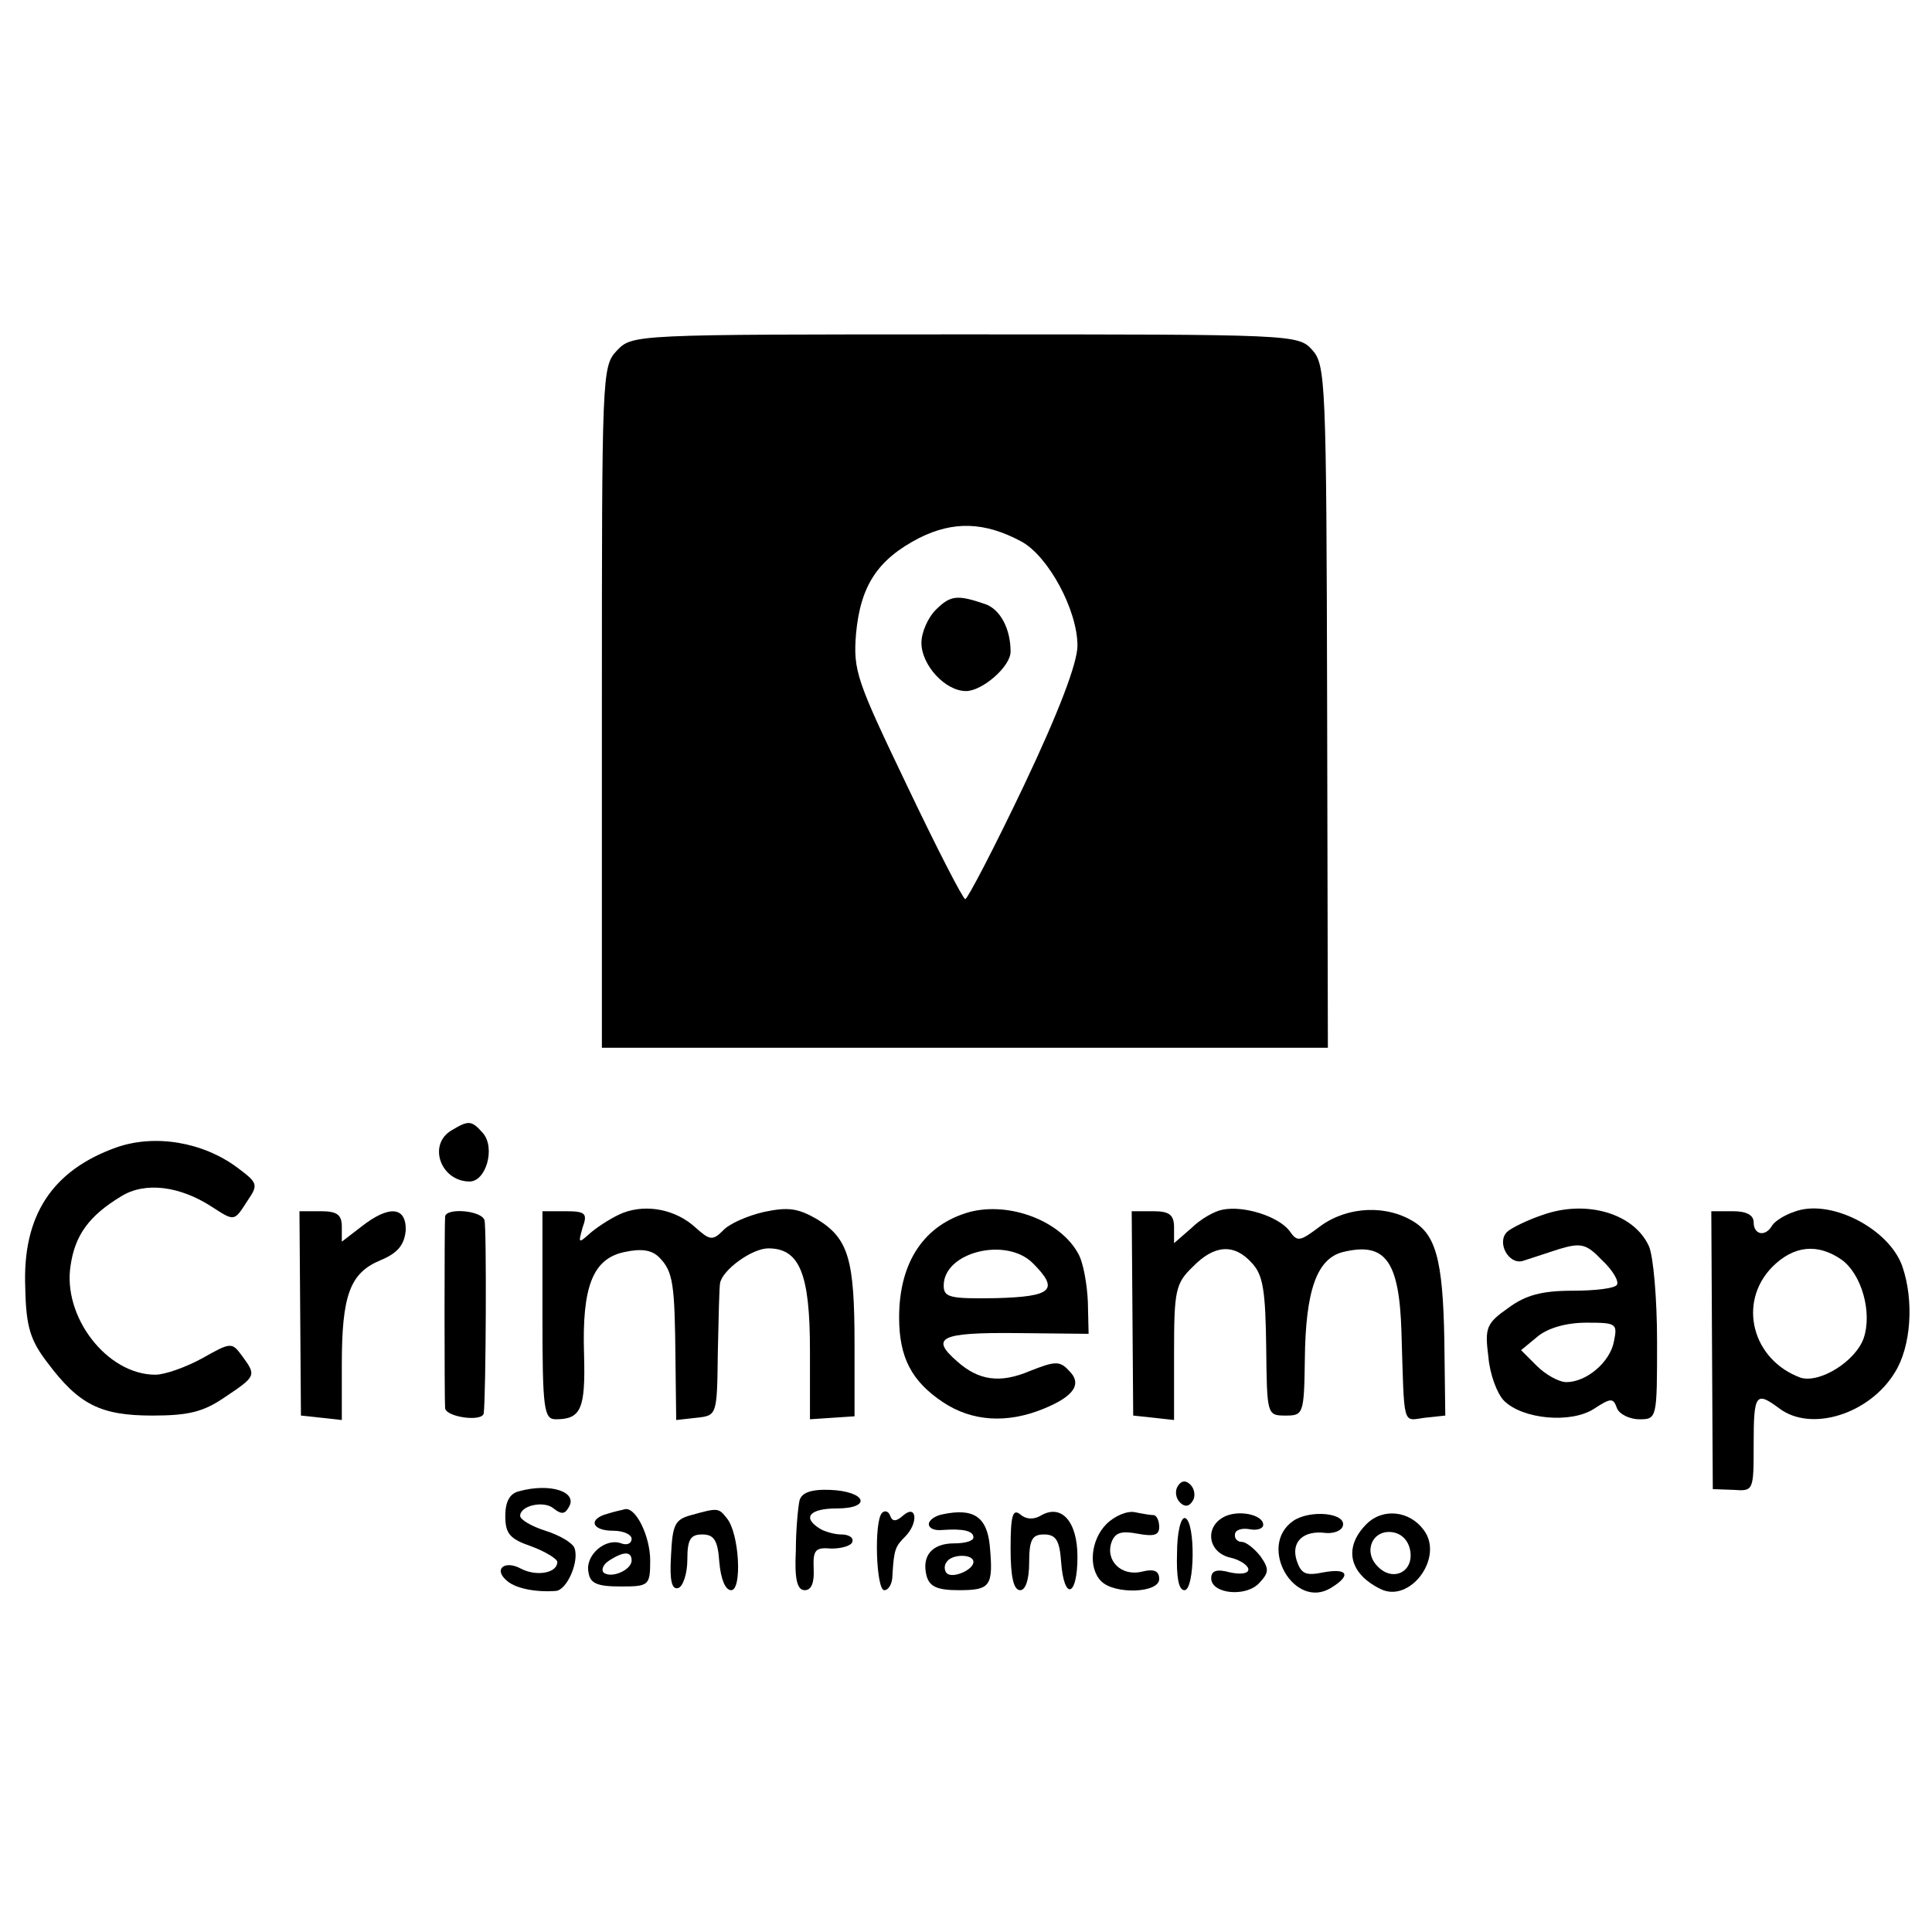
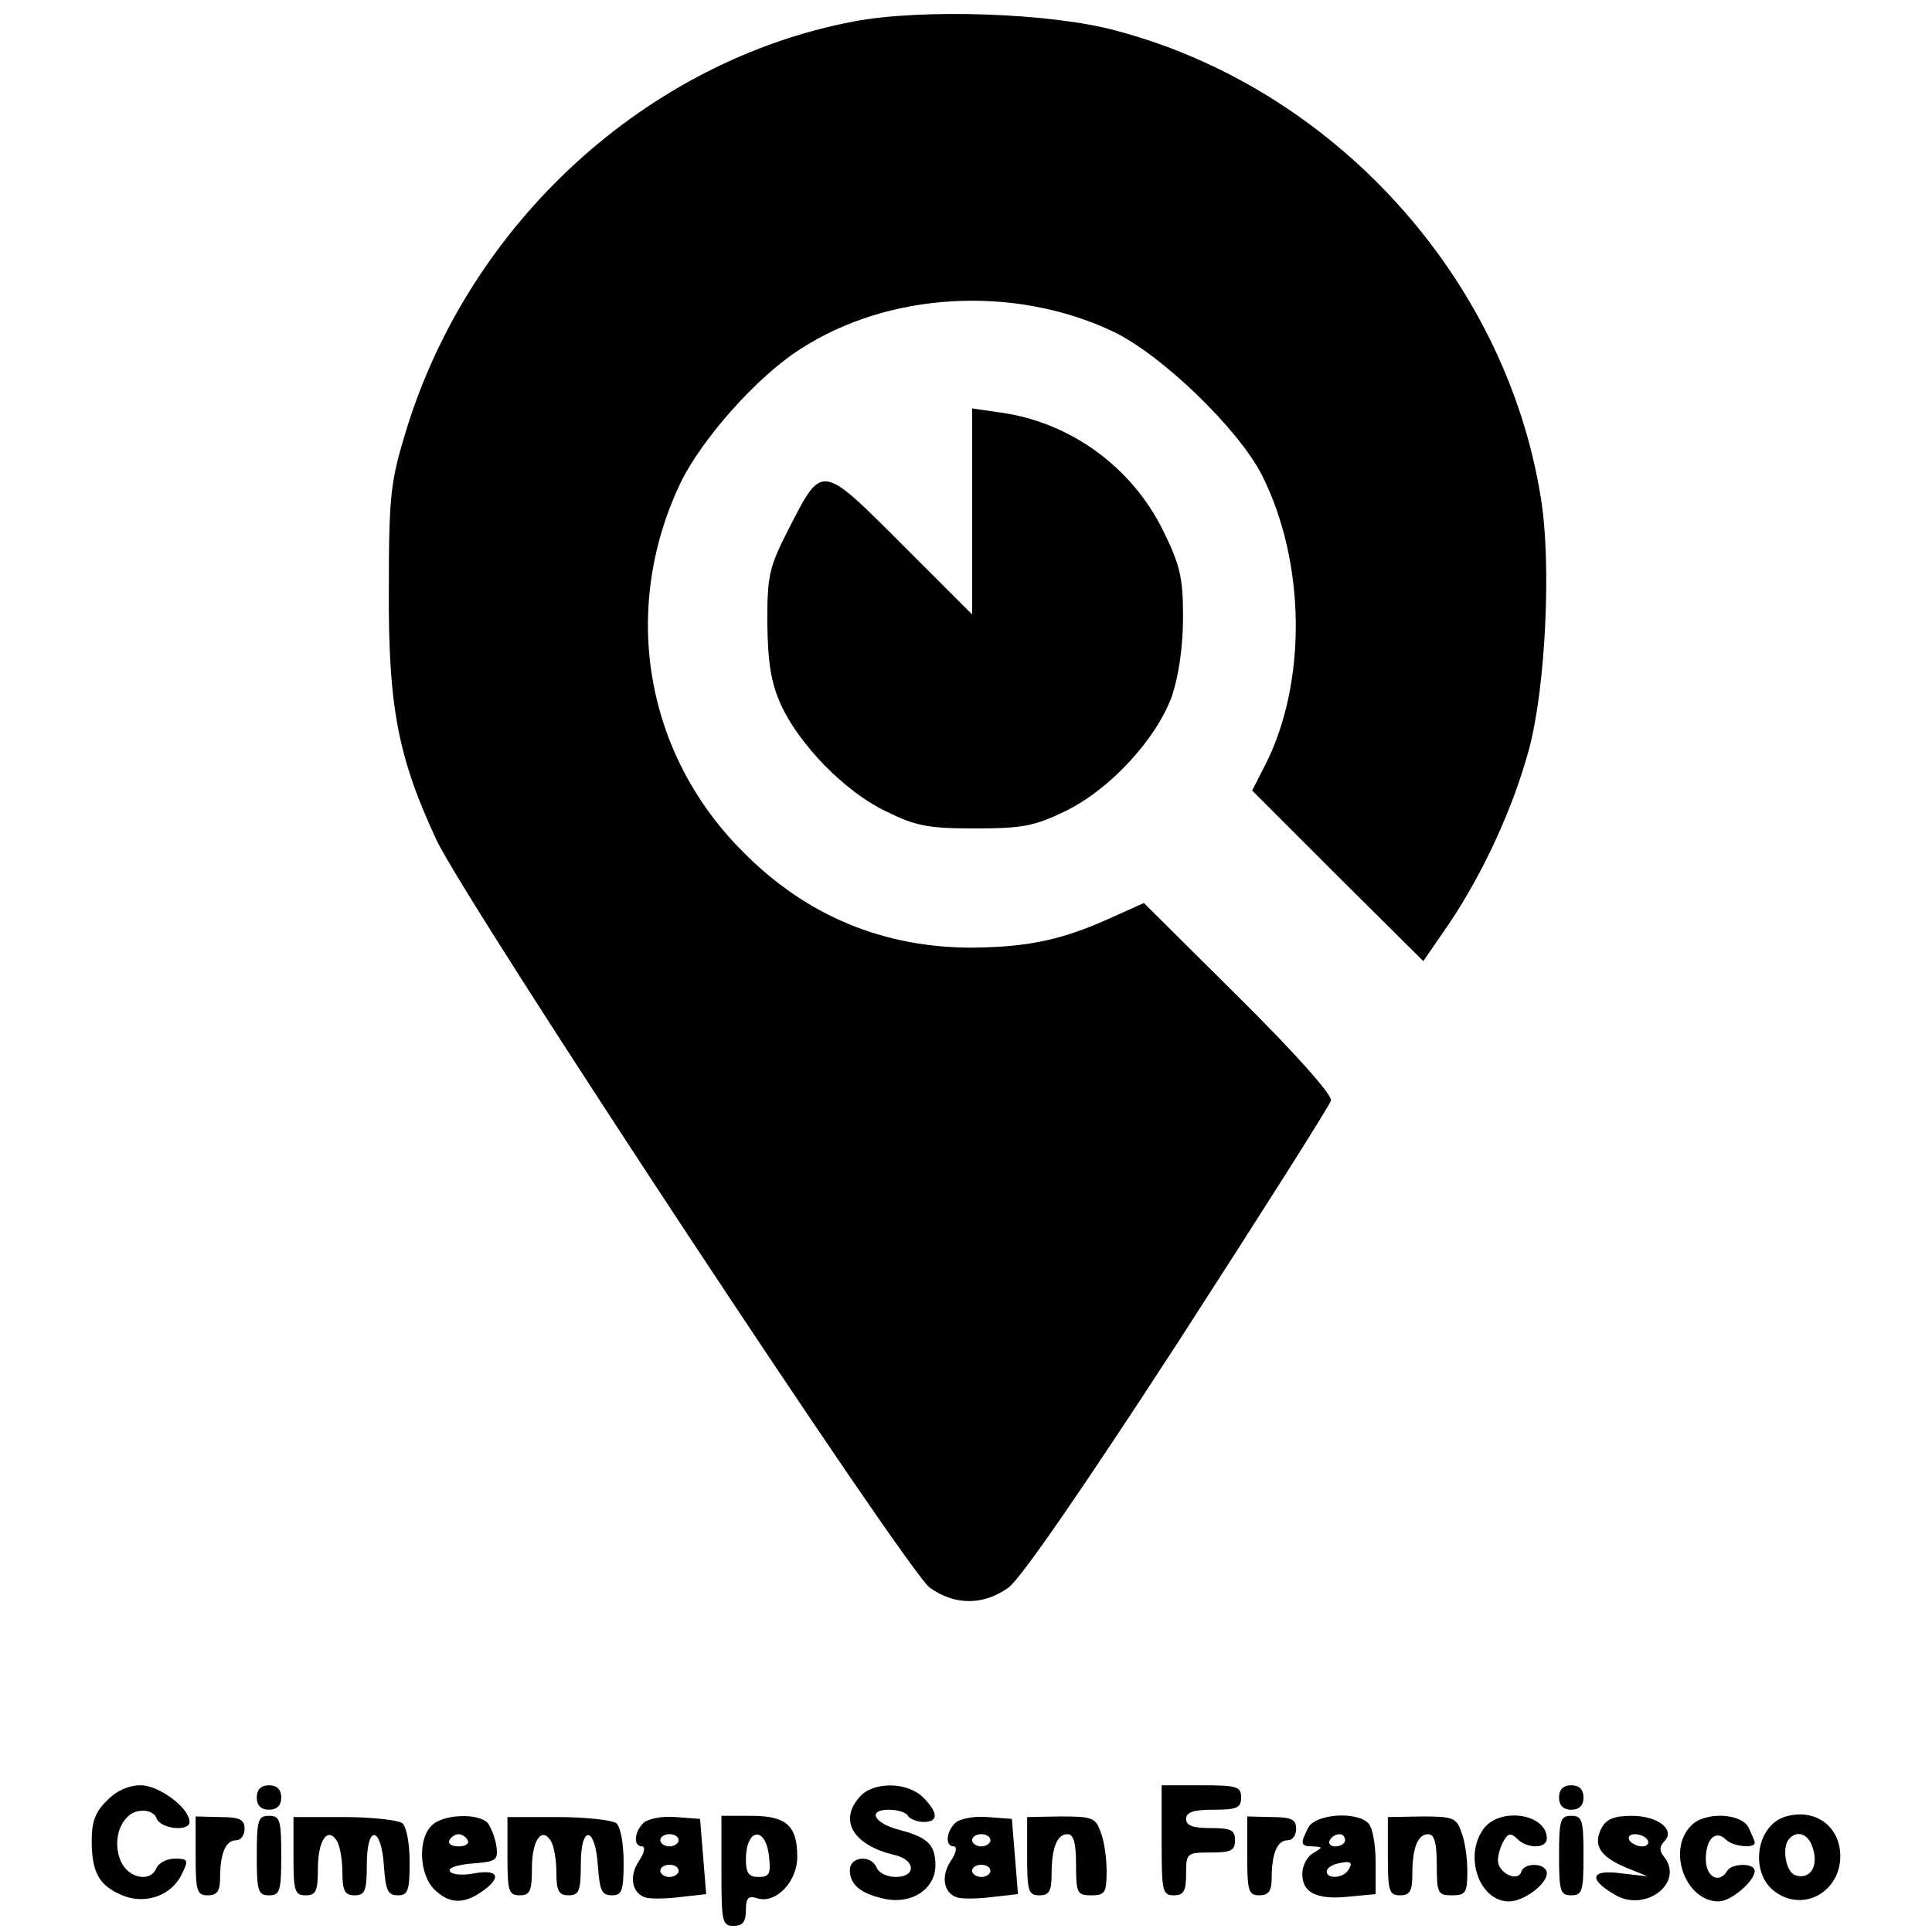
- <svg xmlns="http://www.w3.org/2000/svg" version="1.0" width="260pt" height="260pt" viewBox="0 0 260 260" preserveAspectRatio="xMidYMid meet">
-   <g transform="translate(0,260) scale(0.1,-0.1)" fill="#000000" stroke="none">
-     <path d="M830 2128 c-20 -21 -20 -33 -20 -480 l0 -458 488 0 489 0 -1 459 c-1 437 -2 460 -20 480 -19 21 -24 21 -467 21 -448 0 -448 0 -469 -22z m545 -257 c36 -20 75 -92 75 -140 0 -23 -25 -89 -72 -188 -40 -84 -76 -153 -79 -153 -3 0 -38 68 -78 152 -68 142 -73 155 -69 205 6 65 29 100 85 129 46 23 88 22 138 -5z" />
-     <path d="M1259 1779 c-10 -10 -19 -30 -19 -44 0 -30 32 -65 60 -65 22 0 60 33 60 53 0 31 -14 57 -34 64 -38 13 -47 12 -67 -8z" />
-     <path d="M608 1079 c-33 -19 -15 -69 24 -69 22 0 35 45 18 65 -15 17 -19 18 -42 4z" />
-     <path d="M157 1056 c-87 -31 -127 -92 -123 -189 1 -53 7 -71 30 -101 42 -56 71 -71 141 -71 49 0 69 5 98 25 42 28 42 29 23 55 -14 19 -15 19 -54 -3 -22 -12 -50 -22 -63 -22 -65 0 -125 78 -114 147 6 41 25 67 68 93 32 20 79 14 122 -14 31 -20 30 -20 48 8 15 22 14 24 -14 45 -46 34 -110 45 -162 27z" />
-     <path d="M839 968 c-13 -5 -32 -17 -43 -26 -18 -16 -18 -16 -12 6 7 19 4 22 -23 22 l-31 0 0 -140 c0 -127 2 -140 18 -140 34 0 40 14 38 87 -3 92 12 129 54 138 23 5 37 3 47 -7 19 -19 21 -36 22 -136 l1 -83 27 3 c28 3 28 3 29 88 1 47 2 88 3 93 3 18 43 47 65 47 42 0 56 -34 56 -137 l0 -93 30 2 30 2 0 97 c0 114 -8 142 -50 168 -26 15 -39 17 -72 10 -22 -5 -47 -16 -55 -25 -14 -14 -18 -13 -37 4 -26 24 -65 32 -97 20z" />
-     <path d="M1305 969 c-61 -17 -95 -67 -95 -142 0 -54 17 -86 59 -114 39 -26 86 -29 135 -9 42 17 53 34 34 52 -12 13 -19 12 -52 -1 -40 -17 -69 -13 -98 13 -37 32 -22 39 80 38 l97 -1 -1 43 c-1 23 -6 53 -13 65 -24 44 -92 70 -146 56z m85 -69 c36 -36 26 -45 -50 -47 -62 -1 -70 1 -70 17 0 45 84 66 120 30z" />
-     <path d="M1645 972 c-11 -2 -30 -13 -42 -25 l-23 -20 0 21 c0 17 -6 22 -28 22 l-29 0 1 -137 1 -138 28 -3 27 -3 0 91 c0 83 2 93 25 115 29 30 56 32 80 5 15 -16 18 -38 19 -113 1 -91 1 -92 26 -92 24 0 25 2 26 76 1 92 16 135 51 144 57 14 76 -11 79 -107 4 -130 1 -120 31 -116 l28 3 -1 80 c-1 120 -9 160 -40 180 -37 24 -90 22 -127 -5 -28 -21 -31 -22 -42 -6 -15 19 -61 34 -90 28z" />
-     <path d="M2076 965 c-21 -7 -43 -18 -48 -23 -14 -14 2 -44 21 -39 9 3 31 10 49 16 30 9 37 7 58 -15 14 -13 23 -28 20 -33 -3 -5 -30 -8 -60 -8 -41 0 -63 -6 -86 -23 -30 -21 -32 -27 -27 -66 2 -24 12 -50 21 -59 25 -25 90 -31 121 -11 23 15 26 15 31 1 3 -8 17 -15 30 -15 24 0 24 1 24 105 0 57 -5 115 -11 128 -20 44 -84 63 -143 42z m96 -170 c-5 -28 -37 -55 -64 -55 -10 0 -28 10 -40 22 l-21 21 23 19 c14 11 38 18 65 18 40 0 42 -1 37 -25z" />
-     <path d="M2414 969 c-12 -4 -25 -12 -29 -18 -9 -16 -25 -13 -25 4 0 10 -10 15 -28 15 l-29 0 1 -187 1 -187 28 -1 c27 -2 27 -1 27 62 0 67 3 71 34 48 43 -33 122 -8 156 48 22 35 26 97 10 143 -18 51 -98 92 -146 73z m64 -64 c27 -19 42 -71 30 -106 -11 -31 -59 -61 -85 -53 -65 24 -85 101 -38 149 29 29 61 32 93 10z" />
-     <path d="M404 833 l1 -138 28 -3 27 -3 0 75 c0 93 11 123 52 140 24 10 32 21 34 40 1 32 -22 35 -60 5 l-26 -20 0 20 c0 16 -6 21 -28 21 l-29 0 1 -137z" />
-     <path d="M599 963 c-1 -11 -1 -246 0 -258 1 -12 50 -19 52 -7 3 26 4 249 1 260 -4 13 -51 17 -53 5z" />
-     <path d="M1585 600 c-4 -6 -3 -16 3 -22 6 -6 12 -6 17 2 4 6 3 16 -3 22 -6 6 -12 6 -17 -2z" />
-     <path d="M698 593 c-12 -3 -18 -14 -18 -33 0 -24 6 -31 35 -41 19 -7 35 -17 35 -21 0 -15 -28 -20 -49 -9 -22 12 -38 -1 -18 -17 12 -10 39 -15 65 -13 15 1 32 40 25 58 -3 7 -20 17 -39 23 -19 6 -34 15 -34 20 0 14 32 21 45 10 10 -8 15 -8 20 1 14 21 -24 34 -67 22z" />
-     <path d="M1076 581 c-2 -9 -5 -40 -5 -68 -2 -39 2 -53 12 -53 9 0 13 10 12 29 -1 25 2 29 24 27 14 0 27 4 28 9 2 6 -5 10 -15 10 -9 0 -23 4 -29 8 -24 15 -13 27 23 27 48 0 40 23 -9 25 -26 1 -38 -4 -41 -14z" />
-     <path d="M818 563 c-27 -7 -22 -23 7 -23 14 0 25 -5 25 -11 0 -6 -6 -9 -14 -6 -21 8 -49 -16 -44 -39 2 -15 12 -19 43 -19 38 0 40 1 40 35 0 32 -19 72 -34 69 -3 -1 -14 -3 -23 -6z m32 -63 c0 -13 -28 -25 -38 -16 -3 4 0 11 8 16 20 13 30 12 30 0z" />
-     <path d="M930 561 c-22 -6 -25 -13 -27 -55 -2 -33 1 -46 10 -43 6 2 12 19 12 38 0 27 4 34 20 34 16 0 21 -8 23 -37 2 -23 8 -38 16 -38 15 0 11 77 -6 97 -11 14 -12 14 -48 4z" />
-     <path d="M1187 564 c-11 -11 -8 -104 3 -104 6 0 11 9 11 20 2 35 4 39 17 52 18 18 16 44 -2 29 -10 -9 -15 -9 -18 -1 -2 6 -7 8 -11 4z" />
-     <path d="M1268 562 c-10 -2 -18 -8 -18 -13 0 -6 8 -9 18 -8 28 2 42 -1 42 -10 0 -5 -12 -8 -26 -8 -30 0 -44 -17 -37 -44 4 -14 14 -19 43 -19 43 0 47 5 42 60 -4 39 -22 51 -64 42z m42 -64 c0 -11 -29 -23 -36 -15 -3 3 -4 10 0 15 7 11 36 11 36 0z" />
-     <path d="M1360 516 c0 -38 4 -56 13 -56 7 0 12 14 12 37 0 31 4 38 20 38 16 0 21 -8 23 -37 4 -53 22 -47 22 7 0 48 -22 72 -50 55 -9 -5 -19 -5 -27 2 -10 8 -13 -1 -13 -46z" />
-     <path d="M1489 549 c-21 -21 -25 -59 -7 -77 18 -18 78 -16 78 3 0 11 -7 14 -23 10 -28 -7 -50 15 -41 40 5 13 14 15 35 11 22 -4 29 -2 29 9 0 8 -3 15 -7 16 -5 0 -16 2 -26 4 -10 2 -27 -5 -38 -16z" />
-     <path d="M1646 558 c-25 -14 -20 -47 9 -54 14 -3 25 -11 25 -16 0 -6 -11 -7 -25 -4 -18 5 -25 2 -25 -8 0 -21 47 -26 65 -6 13 14 13 19 1 36 -8 10 -19 19 -25 19 -6 0 -10 5 -9 10 0 6 9 9 20 7 10 -2 18 1 18 6 0 14 -35 21 -54 10z" />
-     <path d="M1740 553 c-48 -34 2 -120 51 -90 28 17 23 27 -10 21 -24 -5 -30 -2 -36 16 -8 25 9 41 39 37 11 -1 21 3 23 9 6 18 -44 23 -67 7z" />
-     <path d="M1839 549 c-31 -31 -24 -66 18 -87 40 -21 87 42 59 79 -19 26 -55 30 -77 8z m59 -37 c4 -28 -24 -41 -44 -20 -20 20 -7 50 20 46 13 -2 22 -12 24 -26z" />
-     <path d="M1584 510 c-1 -32 2 -50 10 -50 14 0 15 92 1 97 -6 2 -11 -20 -11 -47z" />
+ <svg xmlns="http://www.w3.org/2000/svg" version="1.0" width="316pt" height="316pt" viewBox="0 0 316 316" preserveAspectRatio="xMidYMid meet">
+   <g transform="translate(0,316) scale(0.1,-0.1)" fill="#000000" stroke="none">
+     <path d="M1397 3125 c-339 -64 -629 -329 -733 -670 -25 -82 -28 -104 -28 -260 -1 -191 15 -274 78 -409 50 -106 769 -1196 807 -1223 41 -29 87 -29 128 0 20 14 122 162 278 402 135 209 248 387 250 395 2 9 -57 76 -151 169 l-155 154 -58 -26 c-78 -35 -133 -46 -223 -47 -145 0 -271 52 -374 156 -161 160 -201 396 -104 602 34 72 126 176 197 221 145 94 350 105 511 29 80 -38 205 -159 244 -235 72 -143 74 -340 5 -475 l-21 -41 140 -140 140 -139 42 61 c57 85 105 190 131 286 27 101 37 305 19 412 -58 360 -339 669 -695 763 -106 29 -317 36 -428 15z" />
+     <path d="M1590 2324 l0 -169 -115 115 c-133 133 -130 132 -185 25 -32 -63 -35 -75 -35 -154 1 -66 6 -97 22 -133 30 -66 105 -143 172 -175 49 -24 68 -28 146 -28 78 0 97 4 147 28 74 36 150 119 175 189 11 33 18 81 18 129 0 65 -5 85 -33 142 -51 103 -151 176 -264 192 l-48 7 0 -168z" />
+     <path d="M175 215 c-19 -18 -25 -35 -25 -65 0 -53 12 -74 50 -90 38 -16 82 0 98 36 11 22 9 24 -12 24 -13 0 -26 -7 -30 -15 -9 -24 -45 -18 -58 10 -16 35 0 79 30 83 13 2 25 -3 28 -12 7 -18 54 -22 54 -6 0 23 -50 60 -80 60 -19 0 -40 -9 -55 -25z" />
+     <path d="M420 220 c0 -13 7 -20 20 -20 13 0 20 7 20 20 0 13 -7 20 -20 20 -13 0 -20 -7 -20 -20z" />
+     <path d="M1407 222 c-36 -39 -12 -80 56 -96 35 -8 36 -36 2 -36 -14 0 -28 7 -31 15 -9 22 -44 19 -44 -4 0 -24 19 -39 58 -47 44 -9 82 17 82 55 0 34 -13 46 -59 58 -42 11 -53 33 -17 33 13 0 28 -4 31 -10 3 -5 15 -10 26 -10 24 0 24 15 -1 40 -26 26 -81 26 -103 2z" />
+     <path d="M1900 150 c0 -83 1 -90 20 -90 16 0 20 7 20 35 0 34 1 35 40 35 33 0 40 3 40 20 0 17 -7 20 -40 20 -29 0 -40 4 -40 15 0 11 12 15 45 15 38 0 45 3 45 20 0 18 -7 20 -65 20 l-65 0 0 -90z" />
+     <path d="M2550 220 c0 -13 7 -20 20 -20 13 0 20 7 20 20 0 13 -7 20 -20 20 -13 0 -20 -7 -20 -20z" />
+     <path d="M2918 188 c-48 -17 -56 -96 -12 -124 46 -31 104 3 104 60 0 50 -43 80 -92 64z m48 -54 c8 -29 -7 -49 -30 -41 -16 6 -22 48 -9 60 14 15 33 6 39 -19z" />
+     <path d="M320 124 c0 -57 2 -64 20 -64 15 0 20 7 20 29 0 39 9 61 26 61 8 0 14 8 14 19 0 15 -8 19 -40 19 l-40 1 0 -65z" />
+     <path d="M420 125 c0 -58 2 -65 20 -65 18 0 20 7 20 65 0 58 -2 65 -20 65 -18 0 -20 -7 -20 -65z" />
+     <path d="M480 124 c0 -57 2 -64 20 -64 17 0 20 7 20 44 0 46 16 69 31 45 5 -8 9 -31 9 -51 0 -31 4 -38 20 -38 17 0 20 7 20 51 0 66 24 62 28 -4 3 -39 6 -47 23 -47 16 0 19 7 19 54 0 31 -5 58 -12 64 -7 5 -50 10 -95 10 l-83 0 0 -64z" />
+     <path d="M706 174 c-23 -22 -20 -80 4 -104 24 -24 48 -25 78 -4 33 23 28 37 -12 30 -19 -4 -37 -2 -40 3 -4 6 12 11 36 13 39 3 43 5 40 28 -2 14 -9 31 -14 38 -15 17 -74 15 -92 -4z m59 -24 c3 -5 -3 -10 -15 -10 -12 0 -18 5 -15 10 3 6 10 10 15 10 5 0 12 -4 15 -10z" />
+     <path d="M830 124 c0 -57 2 -64 20 -64 17 0 20 7 20 44 0 46 16 69 31 45 5 -8 9 -31 9 -51 0 -31 4 -38 20 -38 17 0 20 7 20 51 0 66 24 62 28 -4 3 -39 6 -47 23 -47 16 0 19 7 19 54 0 31 -5 58 -12 64 -7 5 -50 10 -95 10 l-83 0 0 -64z" />
+     <path d="M1052 178 c-15 -15 -16 -38 -2 -38 6 0 4 -11 -5 -24 -16 -24 -12 -51 9 -59 7 -3 32 -3 57 0 l44 5 -5 62 -5 61 -40 3 c-23 2 -46 -3 -53 -10z m58 -28 c0 -5 -7 -10 -15 -10 -8 0 -15 5 -15 10 0 6 7 10 15 10 8 0 15 -4 15 -10z m0 -50 c0 -5 -7 -10 -15 -10 -8 0 -15 5 -15 10 0 6 7 10 15 10 8 0 15 -4 15 -10z" />
+     <path d="M1180 100 c0 -83 1 -90 20 -90 15 0 20 7 20 26 0 20 4 24 19 19 30 -9 65 27 65 68 0 51 -18 67 -75 67 l-49 0 0 -90z m78 22 c3 -27 0 -32 -17 -32 -16 0 -21 6 -21 28 0 53 33 56 38 4z" />
+     <path d="M1562 178 c-15 -15 -16 -38 -2 -38 6 0 4 -11 -5 -24 -16 -24 -12 -51 9 -59 7 -3 32 -3 57 0 l44 5 -5 62 -5 61 -40 3 c-23 2 -46 -3 -53 -10z m58 -28 c0 -5 -7 -10 -15 -10 -8 0 -15 5 -15 10 0 6 7 10 15 10 8 0 15 -4 15 -10z m0 -50 c0 -5 -7 -10 -15 -10 -8 0 -15 5 -15 10 0 6 7 10 15 10 8 0 15 -4 15 -10z" />
+     <path d="M1680 124 c0 -57 2 -64 20 -64 16 0 20 7 20 34 0 44 9 66 26 66 10 0 14 -14 14 -50 0 -47 2 -50 25 -50 22 0 25 4 25 39 0 22 -4 51 -10 65 -8 23 -14 25 -65 25 l-55 -1 0 -64z" />
+     <path d="M2040 124 c0 -57 2 -64 20 -64 15 0 20 7 20 29 0 39 9 61 26 61 8 0 14 8 14 19 0 15 -8 19 -40 19 l-40 1 0 -65z" />
+     <path d="M2140 171 c-14 -27 -13 -31 8 -31 16 -1 16 -1 0 -11 -10 -5 -18 -21 -18 -34 0 -31 24 -43 78 -37 l42 4 0 52 c0 29 -5 57 -12 64 -20 20 -86 15 -98 -7z m60 -21 c0 -5 -7 -10 -16 -10 -8 0 -12 5 -9 10 3 6 10 10 16 10 5 0 9 -4 9 -10z m5 -49 c-8 -13 -35 -15 -35 -2 0 5 8 11 18 13 21 5 26 2 17 -11z" />
+     <path d="M2270 124 c0 -57 2 -64 20 -64 16 0 20 7 20 34 0 44 9 66 26 66 10 0 14 -14 14 -50 0 -47 2 -50 25 -50 22 0 25 4 25 39 0 22 -4 51 -10 65 -8 23 -14 25 -65 25 l-55 -1 0 -64z" />
+     <path d="M2426 168 c-32 -45 -6 -118 42 -118 24 0 62 28 62 46 0 17 -37 19 -42 2 -6 -17 -38 -1 -38 19 0 10 5 25 10 33 7 12 12 12 22 2 16 -16 48 -16 48 1 0 41 -78 52 -104 15z" />
+     <path d="M2550 125 c0 -58 2 -65 20 -65 18 0 20 7 20 65 0 58 -2 65 -20 65 -18 0 -20 -7 -20 -65z" />
+     <path d="M2620 171 c-15 -28 -4 -47 38 -65 l37 -15 -44 5 c-50 7 -54 -10 -8 -36 50 -28 113 22 78 64 -7 9 -7 16 1 24 19 19 -10 42 -53 42 -28 0 -41 -5 -49 -19z m75 -21 c3 -5 -1 -10 -9 -10 -8 0 -18 5 -21 10 -3 6 1 10 9 10 8 0 18 -4 21 -10z" />
+     <path d="M2766 174 c-40 -40 -9 -124 45 -124 20 0 59 33 59 50 0 13 -37 13 -45 0 -13 -22 -35 -10 -35 19 0 33 16 49 33 32 11 -11 47 -15 47 -5 0 3 -5 14 -10 25 -13 24 -72 26 -94 3z" />
  </g>
</svg>
